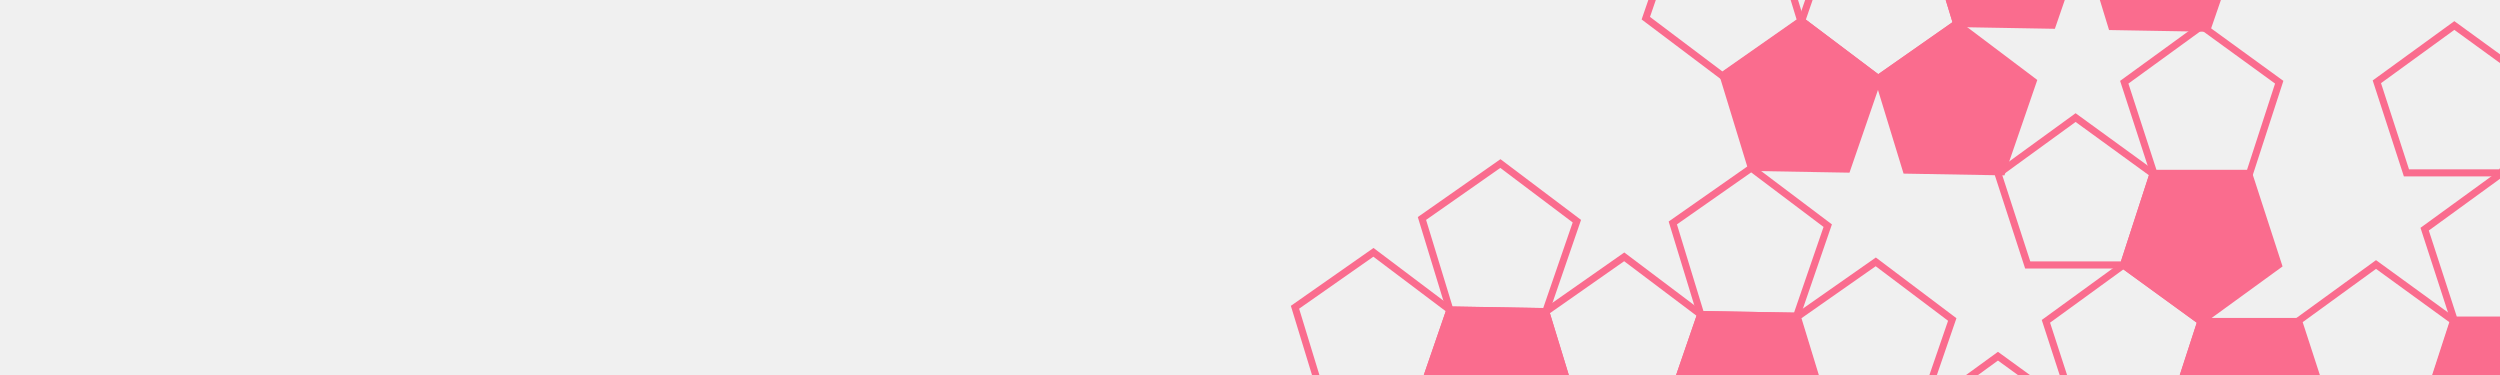
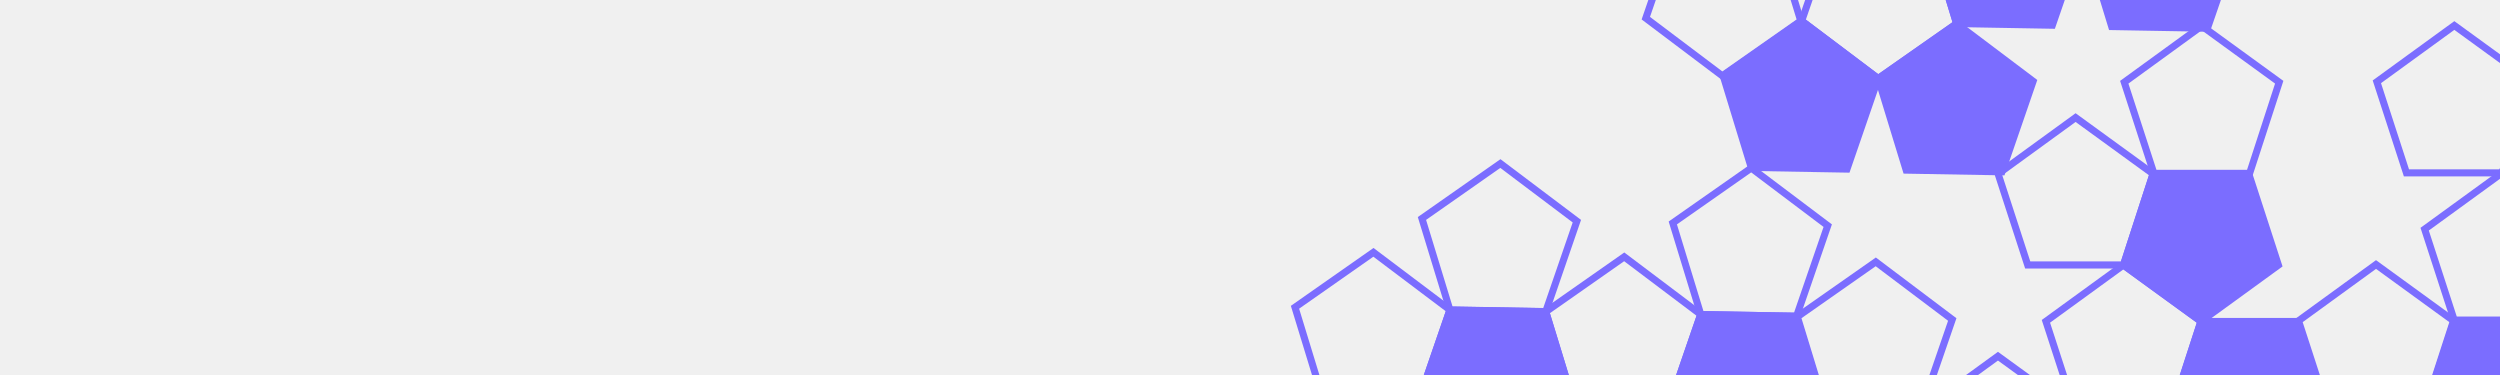
<svg xmlns="http://www.w3.org/2000/svg" width="1880" height="282" viewBox="0 0 1880 282" fill="none">
  <g clip-path="url(#clip0_325_1313)">
-     <path fill-rule="evenodd" clip-rule="evenodd" d="M1691.21 570.969L1767.1 570.969L1790.55 643.139L1729.15 687.743L1667.76 643.139L1691.21 570.969ZM1674.02 641.107L1729.15 681.165L1784.29 641.107L1763.23 576.291L1695.08 576.291L1674.02 641.107Z" fill="#FA6C8E" />
-     <path fill-rule="evenodd" clip-rule="evenodd" d="M1727.27 460.189H1803.15L1826.6 532.359L1765.21 576.963L1703.82 532.359L1727.27 460.189ZM1710.08 530.327L1765.21 570.385L1820.35 530.327L1799.29 465.511H1731.14L1710.08 530.327Z" fill="#FA6C8E" />
-     <path d="M1787.44 642.132L1845.7 684.463L1823.45 752.956H1751.43L1729.17 684.463L1787.44 642.132Z" fill="#FA6C8E" />
-     <path fill-rule="evenodd" clip-rule="evenodd" d="M1787.44 638.843L1848.83 683.447L1825.38 755.617H1749.49L1726.05 683.447L1787.44 638.843ZM1732.3 685.48L1753.36 750.296H1821.51L1842.57 685.48L1787.44 645.421L1732.3 685.48Z" fill="#FA6C8E" />
-     <path d="M1670.88 642.132L1729.15 684.463L1706.89 752.956H1634.88L1612.62 684.463L1670.88 642.132Z" fill="#FA6C8E" />
-     <path fill-rule="evenodd" clip-rule="evenodd" d="M1670.88 638.843L1732.28 683.447L1708.83 755.617H1632.94L1609.49 683.447L1670.88 638.843ZM1615.75 685.48L1636.81 750.296H1704.96L1726.02 685.48L1670.88 645.421L1615.75 685.48Z" fill="#FA6C8E" />
-     <path d="M1976.09 420.566L2034.35 462.897L2012.1 531.39H1940.08L1917.82 462.897L1976.09 420.566Z" fill="#FA6C8E" />
-     <path fill-rule="evenodd" clip-rule="evenodd" d="M1976.09 417.277L2037.48 461.88L2014.03 534.05H1938.14L1914.69 461.88L1976.09 417.277ZM1920.95 463.913L1942.01 528.729H2010.16L2031.22 463.913L1976.09 423.854L1920.95 463.913Z" fill="#FA6C8E" />
-     <path d="M1940.06 531.484L1998.33 573.815L1976.07 642.308H1904.05L1881.8 573.815L1940.06 531.484Z" fill="#FA6C8E" />
-     <path fill-rule="evenodd" clip-rule="evenodd" d="M1940.06 528.195L2001.45 572.799L1978.01 644.969H1902.12L1878.67 572.799L1940.06 528.195ZM1884.93 574.832L1905.99 639.648H1974.14L1995.2 574.832L1940.06 534.773L1884.93 574.832Z" fill="#FA6C8E" />
-     <path d="M1823.42 531.261L1881.69 573.592L1859.43 642.085H1787.41L1765.16 573.592L1823.42 531.261Z" fill="#FA6C8E" />
-     <path fill-rule="evenodd" clip-rule="evenodd" d="M1823.42 527.973L1884.81 572.576L1861.36 644.746H1785.48L1762.03 572.576L1823.42 527.973ZM1768.29 574.609L1789.35 639.425H1857.5L1878.56 574.609L1823.42 534.55L1768.29 574.609Z" fill="#FA6C8E" />
-     <path fill-rule="evenodd" clip-rule="evenodd" d="M1879.96 349.35H1955.84L1979.29 421.52L1917.9 466.124L1856.51 421.52L1879.96 349.35ZM1862.76 419.487L1917.9 459.546L1973.04 419.487L1951.98 354.671H1883.82L1862.76 419.487Z" fill="#FA6C8E" />
-     <path fill-rule="evenodd" clip-rule="evenodd" d="M1843.87 460.176H1919.75L1943.2 532.346L1881.81 576.95L1820.42 532.346L1843.87 460.176ZM1826.67 530.314L1881.81 570.372L1936.94 530.314L1915.88 465.498H1847.73L1826.67 530.314Z" fill="#FA6C8E" />
-     <path fill-rule="evenodd" clip-rule="evenodd" d="M1573.97 570.969L1649.86 570.969L1673.31 643.139L1611.91 687.743L1550.52 643.139L1573.97 570.969ZM1556.78 641.107L1611.91 681.165L1667.05 641.107L1645.99 576.291L1577.84 576.291L1556.78 641.107Z" fill="#FA6C8E" />
-     <path fill-rule="evenodd" clip-rule="evenodd" d="M1997.21 349.35H2073.1L2096.55 421.52L2035.16 466.124L1973.76 421.52L1997.21 349.35ZM1980.02 419.487L2035.16 459.546L2090.29 419.487L2069.23 354.671H2001.08L1980.02 419.487Z" fill="#FA6C8E" />
-     <path fill-rule="evenodd" clip-rule="evenodd" d="M1820.21 171.314L1881.6 126.71L1943 171.314L1919.55 243.484H1843.66L1820.21 171.314ZM1847.53 238.163H1915.68L1936.74 173.347L1881.6 133.288L1826.47 173.347L1847.53 238.163Z" fill="#FA6C8E" />
-     <path fill-rule="evenodd" clip-rule="evenodd" d="M1784.27 60.497L1845.66 15.894L1907.05 60.497L1883.6 132.668H1807.72L1784.27 60.497ZM1811.58 127.346H1879.74L1900.8 62.53L1845.66 22.471L1790.52 62.53L1811.58 127.346Z" fill="#FA6C8E" />
-     <path d="M1939.89 172.327H2011.91L2034.16 240.82L1975.9 283.151L1917.63 240.82L1939.89 172.327Z" fill="#FA6C8E" />
-     <path fill-rule="evenodd" clip-rule="evenodd" d="M1937.96 169.666H2013.84L2037.29 241.836L1975.9 286.44L1914.51 241.836L1937.96 169.666ZM1920.76 239.803L1975.9 279.862L2031.03 239.803L2009.97 174.987H1941.82L1920.76 239.803Z" fill="#FA6C8E" />
-     <path d="M1845.6 240.834H1917.61L1939.87 309.328L1881.6 351.659L1823.34 309.328L1845.6 240.834Z" fill="#FA6C8E" />
-     <path fill-rule="evenodd" clip-rule="evenodd" d="M1843.66 238.174L1919.55 238.174L1943 310.344L1881.6 354.947L1820.21 310.344L1843.66 238.174ZM1826.47 308.311L1881.6 348.37L1936.74 308.311L1915.68 243.495L1847.53 243.495L1826.47 308.311Z" fill="#FA6C8E" />
-     <path d="M1962.28 -117.81H2034.29L2056.55 -49.317L1998.29 -6.986L1940.02 -49.317L1962.28 -117.81Z" fill="#FA6C8E" />
-     <path fill-rule="evenodd" clip-rule="evenodd" d="M1960.34 -120.471L2036.23 -120.471L2059.68 -48.301L1998.29 -3.697L1936.89 -48.301L1960.34 -120.471ZM1943.15 -50.334L1998.29 -10.275L2053.42 -50.334L2032.36 -115.149L1964.21 -115.149L1943.15 -50.334Z" fill="#FA6C8E" />
-     <path d="M1998.33 -6.901H2070.35L2092.6 61.592L2034.34 103.923L1976.07 61.592L1998.33 -6.901Z" fill="#FA6C8E" />
-     <path fill-rule="evenodd" clip-rule="evenodd" d="M1996.4 -9.562L2072.28 -9.562L2095.73 62.608L2034.34 107.212L1972.95 62.608L1996.4 -9.562ZM1979.2 60.575L2034.34 100.634L2089.47 60.575L2068.41 -4.241L2000.26 -4.241L1979.2 60.575Z" fill="#FA6C8E" />
-     <path d="M1903.83 61.479H1975.85L1998.11 129.972L1939.84 172.303L1881.58 129.972L1903.83 61.479Z" fill="#FA6C8E" />
-     <path fill-rule="evenodd" clip-rule="evenodd" d="M1901.9 58.818H1977.78L2001.23 130.988L1939.84 175.592L1878.45 130.988L1901.9 58.818ZM1884.71 128.955L1939.84 169.014L1994.98 128.955L1973.92 64.139H1905.77L1884.71 128.955Z" fill="#FA6C8E" />
-     <path fill-rule="evenodd" clip-rule="evenodd" d="M1842.65 -118.922L1904.04 -163.525L1965.43 -118.922L1941.98 -46.751H1866.1L1842.65 -118.922ZM1869.96 -52.073H1938.11L1959.17 -116.889L1904.04 -156.947L1848.9 -116.889L1869.96 -52.073Z" fill="#FA6C8E" />
-     <path fill-rule="evenodd" clip-rule="evenodd" d="M1878.59 -8.047L1939.98 -52.651L2001.37 -8.047L1977.92 64.123H1902.04L1878.59 -8.047ZM1905.91 58.801H1974.06L1995.12 -6.015L1939.98 -46.073L1884.85 -6.015L1905.91 58.801Z" fill="#FA6C8E" />
-     <path fill-rule="evenodd" clip-rule="evenodd" d="M1725.36 240.226L1786.76 195.622L1848.15 240.226L1824.7 312.396H1748.81L1725.36 240.226ZM1752.68 307.074H1820.83L1841.89 242.258L1786.76 202.2L1731.62 242.258L1752.68 307.074Z" fill="#FA6C8E" />
-     <path fill-rule="evenodd" clip-rule="evenodd" d="M1937.51 -187.843L1998.9 -232.447L2060.29 -187.843L2036.84 -115.673H1960.96L1937.51 -187.843ZM1964.83 -120.995H2032.98L2054.04 -185.811L1998.9 -225.869L1943.77 -185.811L1964.83 -120.995Z" fill="#FA6C8E" />
-     <path fill-rule="evenodd" clip-rule="evenodd" d="M1348.02 819.632L1423.9 819.632L1447.35 891.802L1385.96 936.405L1324.57 891.802L1348.02 819.632ZM1330.83 889.769L1385.96 929.828L1441.1 889.769L1420.04 824.953L1351.89 824.953L1330.83 889.769Z" fill="#FA6C8E" />
-     <path fill-rule="evenodd" clip-rule="evenodd" d="M1384.08 708.851H1459.96L1483.41 781.022L1422.02 825.625L1360.63 781.022L1384.08 708.851ZM1366.88 778.989L1422.02 819.047L1477.15 778.989L1456.09 714.173H1387.94L1366.88 778.989Z" fill="#FA6C8E" />
-     <path d="M1444.24 890.794L1502.51 933.126L1480.25 1001.62H1408.24L1385.98 933.126L1444.24 890.794Z" fill="#FA6C8E" />
-     <path fill-rule="evenodd" clip-rule="evenodd" d="M1444.24 887.506L1505.64 932.109L1482.19 1004.28H1406.3L1382.85 932.109L1444.24 887.506ZM1389.11 934.142L1410.17 998.958H1478.32L1499.38 934.142L1444.24 894.083L1389.11 934.142Z" fill="#FA6C8E" />
-     <path d="M1327.69 890.794L1385.96 933.126L1363.7 1001.62H1291.68L1269.43 933.126L1327.69 890.794Z" fill="#FA6C8E" />
-     <path fill-rule="evenodd" clip-rule="evenodd" d="M1327.69 887.506L1389.08 932.109L1365.63 1004.28H1289.75L1266.3 932.109L1327.69 887.506ZM1272.56 934.142L1293.62 998.958H1361.77L1382.83 934.142L1327.69 894.083L1272.56 934.142Z" fill="#FA6C8E" />
-     <path d="M1632.89 669.228L1691.16 711.559L1668.9 780.052H1596.89L1574.63 711.559L1632.89 669.228Z" fill="#FA6C8E" />
-     <path fill-rule="evenodd" clip-rule="evenodd" d="M1632.89 665.939L1694.29 710.543L1670.84 782.713H1594.95L1571.5 710.543L1632.89 665.939ZM1577.76 712.575L1598.82 777.391H1666.97L1688.03 712.575L1632.89 672.517L1577.76 712.575Z" fill="#FA6C8E" />
-     <path d="M1596.87 780.146L1655.14 822.478L1632.88 890.971H1560.86L1538.61 822.478L1596.87 780.146Z" fill="#FA6C8E" />
-     <path fill-rule="evenodd" clip-rule="evenodd" d="M1596.87 776.858L1658.26 821.461L1634.81 893.631H1558.93L1535.48 821.461L1596.87 776.858ZM1541.74 823.494L1562.8 888.31H1630.95L1652.01 823.494L1596.87 783.435L1541.74 823.494Z" fill="#FA6C8E" />
-     <path d="M1480.23 779.924L1538.49 822.255L1516.24 890.748H1444.22L1421.97 822.255L1480.23 779.924Z" fill="#FA6C8E" />
-     <path fill-rule="evenodd" clip-rule="evenodd" d="M1480.23 776.635L1541.62 821.238L1518.17 893.408H1442.29L1418.84 821.238L1480.23 776.635ZM1425.09 823.271L1446.15 888.087H1514.31L1535.37 823.271L1480.23 783.212L1425.09 823.271Z" fill="#FA6C8E" />
-     <path fill-rule="evenodd" clip-rule="evenodd" d="M1536.77 598.012H1612.65L1636.1 670.182L1574.71 714.786L1513.32 670.182L1536.77 598.012ZM1519.57 668.15L1574.71 708.208L1629.84 668.15L1608.78 603.334H1540.63L1519.57 668.15Z" fill="#FA6C8E" />
-     <path fill-rule="evenodd" clip-rule="evenodd" d="M1500.67 708.838H1576.56L1600.01 781.009L1538.62 825.612L1477.22 781.009L1500.67 708.838ZM1483.48 778.976L1538.62 819.034L1593.75 778.976L1572.69 714.16H1504.54L1483.48 778.976Z" fill="#FA6C8E" />
-     <path fill-rule="evenodd" clip-rule="evenodd" d="M1230.78 819.632L1306.66 819.632L1330.11 891.802L1268.72 936.405L1207.33 891.802L1230.78 819.632ZM1213.59 889.769L1268.72 929.828L1323.86 889.769L1302.8 824.953L1234.65 824.953L1213.59 889.769Z" fill="#FA6C8E" />
-     <path fill-rule="evenodd" clip-rule="evenodd" d="M1654.02 598.012H1729.91L1753.36 670.182L1691.96 714.786L1630.57 670.182L1654.02 598.012ZM1636.83 668.15L1691.96 708.208L1747.1 668.15L1726.04 603.334H1657.89L1636.83 668.15Z" fill="#FA6C8E" />
-     <path fill-rule="evenodd" clip-rule="evenodd" d="M1477.02 419.976L1538.41 375.373L1599.8 419.976L1576.35 492.146H1500.47L1477.02 419.976ZM1504.34 486.825H1572.49L1593.55 422.009L1538.41 381.95L1483.28 422.009L1504.34 486.825Z" fill="#FA6C8E" />
-     <path fill-rule="evenodd" clip-rule="evenodd" d="M1441.08 309.16L1502.47 264.556L1563.86 309.16L1540.41 381.33H1464.53L1441.08 309.16ZM1468.39 376.008H1536.54L1557.6 311.192L1502.47 271.134L1447.33 311.192L1468.39 376.008Z" fill="#FA6C8E" />
-     <path d="M1596.7 420.989H1668.71L1690.97 489.482L1632.71 531.813L1574.44 489.482L1596.7 420.989Z" fill="#FA6C8E" />
-     <path fill-rule="evenodd" clip-rule="evenodd" d="M1594.76 418.328H1670.65L1694.1 490.498L1632.71 535.102L1571.31 490.498L1594.76 418.328ZM1577.57 488.466L1632.71 528.524L1687.84 488.466L1666.78 423.65H1598.63L1577.57 488.466Z" fill="#FA6C8E" />
-     <path d="M1502.4 489.497H1574.42L1596.68 557.99L1538.41 600.321L1480.15 557.99L1502.4 489.497Z" fill="#FA6C8E" />
-     <path fill-rule="evenodd" clip-rule="evenodd" d="M1500.47 486.836L1576.36 486.836L1599.8 559.006L1538.41 603.61L1477.02 559.006L1500.47 486.836ZM1483.28 556.974L1538.41 597.032L1593.55 556.974L1572.49 492.158L1504.34 492.158L1483.28 556.974Z" fill="#FA6C8E" />
-     <path d="M1619.08 130.852H1691.1L1713.36 199.345L1655.09 241.676L1596.83 199.345L1619.08 130.852Z" fill="#FA6C8E" />
-     <path fill-rule="evenodd" clip-rule="evenodd" d="M1617.15 128.191L1693.04 128.191L1716.48 200.361L1655.09 244.965L1593.7 200.361L1617.15 128.191ZM1599.96 198.329L1655.09 238.387L1710.23 198.329L1689.17 133.513L1621.02 133.513L1599.96 198.329Z" fill="#FA6C8E" />
-     <path d="M1655.14 241.761H1727.16L1749.41 310.254L1691.15 352.585L1632.88 310.254L1655.14 241.761Z" fill="#FA6C8E" />
-     <path fill-rule="evenodd" clip-rule="evenodd" d="M1653.2 239.1L1729.09 239.1L1752.54 311.27L1691.15 355.874L1629.75 311.27L1653.2 239.1ZM1636.01 309.238L1691.15 349.296L1746.28 309.238L1725.22 244.422L1657.07 244.422L1636.01 309.238Z" fill="#FA6C8E" />
-     <path d="M1560.64 310.141H1632.66L1654.91 378.634L1596.65 420.965L1538.39 378.634L1560.64 310.141Z" fill="#FA6C8E" />
-     <path fill-rule="evenodd" clip-rule="evenodd" d="M1558.71 307.48H1634.59L1658.04 379.65L1596.65 424.254L1535.26 379.65L1558.71 307.48ZM1541.51 377.618L1596.65 417.676L1651.79 377.618L1630.73 312.802H1562.57L1541.51 377.618Z" fill="#FA6C8E" />
-     <path fill-rule="evenodd" clip-rule="evenodd" d="M1499.45 129.741L1560.85 85.137L1622.24 129.741L1598.79 201.911H1522.9L1499.45 129.741ZM1526.77 196.589H1594.92L1615.98 131.773L1560.85 91.715L1505.71 131.773L1526.77 196.589Z" fill="#FA6C8E" />
-     <path fill-rule="evenodd" clip-rule="evenodd" d="M1535.4 240.615L1596.79 196.011L1658.18 240.615L1634.73 312.785H1558.85L1535.4 240.615ZM1562.71 307.464H1630.87L1651.93 242.647L1596.79 202.589L1541.65 242.647L1562.71 307.464Z" fill="#FA6C8E" />
-     <path fill-rule="evenodd" clip-rule="evenodd" d="M1382.17 488.888L1443.56 444.284L1504.96 488.888L1481.51 561.058H1405.62L1382.17 488.888ZM1409.49 555.736H1477.64L1498.7 490.92L1443.56 450.862L1388.43 490.92L1409.49 555.736Z" fill="#FA6C8E" />
-     <path fill-rule="evenodd" clip-rule="evenodd" d="M1594.32 60.819L1655.71 16.215L1717.1 60.819L1693.65 132.989H1617.77L1594.32 60.819ZM1621.63 127.668H1689.78L1710.84 62.852L1655.71 22.793L1600.57 62.852L1621.63 127.668Z" fill="#FA6C8E" />
-     <path fill-rule="evenodd" clip-rule="evenodd" d="M1032.88 186.467L1093.49 232.135L1068.78 303.885L992.907 302.561L970.721 229.992L1032.88 186.467ZM976.94 232.134L996.866 297.307L1065.01 298.497L1087.2 234.058L1032.77 193.044L976.94 232.134Z" fill="#FA6C8E" />
-     <path fill-rule="evenodd" clip-rule="evenodd" d="M1128.35 119.693L1188.95 165.362L1164.25 237.112L1088.37 235.787L1066.19 163.219L1128.35 119.693ZM1072.41 165.36L1092.33 230.534L1160.47 231.723L1182.66 167.285L1128.23 126.27L1072.41 165.36Z" fill="#FA6C8E" />
-     <path d="M1350.91 237.791L1371.96 306.662L1312.97 347.97L1255.45 304.628L1278.9 236.534L1350.91 237.791Z" fill="#FA6C8E" />
-     <path fill-rule="evenodd" clip-rule="evenodd" d="M1352.89 235.164L1375.07 307.733L1312.91 351.258L1252.31 305.59L1277.01 233.84L1352.89 235.164ZM1280.79 239.228L1258.6 303.667L1313.03 344.681L1368.85 305.591L1348.93 240.417L1280.79 239.228Z" fill="#FA6C8E" />
-     <path d="M1255.39 304.695L1276.44 373.566L1217.45 414.874L1159.93 371.532L1183.38 303.438L1255.39 304.695Z" fill="#FA6C8E" />
-     <path fill-rule="evenodd" clip-rule="evenodd" d="M1257.37 302.069L1279.55 374.637L1217.39 418.162L1156.79 372.494L1181.49 300.744L1257.37 302.069ZM1185.27 306.132L1163.08 370.571L1217.51 411.586L1273.33 372.495L1253.41 307.322L1185.27 306.132Z" fill="#FA6C8E" />
-     <path d="M1162.37 234.32L1183.42 303.191L1124.43 344.499L1066.91 301.158L1090.36 233.064L1126.36 233.692L1162.37 234.32Z" fill="#FA6C8E" />
-     <path fill-rule="evenodd" clip-rule="evenodd" d="M1164.35 231.694L1186.53 304.262L1124.37 347.788L1063.77 302.119L1088.47 230.369L1164.35 231.694ZM1092.25 235.758L1070.06 300.196L1124.49 341.211L1180.31 302.121L1160.39 236.947L1092.25 235.758Z" fill="#FA6C8E" />
-     <path fill-rule="evenodd" clip-rule="evenodd" d="M1316.99 123.063L1377.6 168.732L1352.89 240.482L1277.02 239.157L1254.83 166.589L1316.99 123.063ZM1261.05 168.73L1280.98 233.904L1349.12 235.093L1371.31 170.655L1316.88 129.64L1261.05 168.73Z" fill="#FA6C8E" />
-     <path fill-rule="evenodd" clip-rule="evenodd" d="M1221.47 189.853L1282.08 235.521L1257.37 307.271L1181.5 305.947L1159.31 233.378L1221.47 189.853ZM1165.53 235.52L1185.46 300.694L1253.6 301.883L1275.79 237.444L1221.36 196.43L1165.53 235.52Z" fill="#FA6C8E" />
-     <path fill-rule="evenodd" clip-rule="evenodd" d="M1410.64 193.63L1471.24 239.299L1446.54 311.049L1370.67 309.724L1348.48 237.156L1410.64 193.63ZM1354.7 239.297L1374.62 304.471L1442.77 305.66L1464.95 241.222L1410.52 200.207L1354.7 239.297Z" fill="#FA6C8E" />
-     <path fill-rule="evenodd" clip-rule="evenodd" d="M1376.42 -55.077L1452.3 -53.753L1474.48 18.815L1412.32 62.341L1351.72 16.673L1376.42 -55.077ZM1358.01 14.749L1412.44 55.764L1468.26 16.674L1448.34 -48.5L1380.2 -49.689L1358.01 14.749Z" fill="#FA6C8E" />
-     <path fill-rule="evenodd" clip-rule="evenodd" d="M1414.41 -165.211L1490.28 -163.887L1512.47 -91.319L1450.31 -47.793L1389.7 -93.461L1414.41 -165.211ZM1395.99 -95.385L1450.42 -54.37L1506.25 -93.46L1486.32 -158.634L1418.18 -159.823L1395.99 -95.385Z" fill="#FA6C8E" />
-     <path d="M1471.39 17.754L1528.91 61.096L1505.46 129.19L1433.46 127.933L1412.4 59.062L1471.39 17.754Z" fill="#FA6C8E" />
-     <path fill-rule="evenodd" clip-rule="evenodd" d="M1471.45 14.466L1532.05 60.134L1507.35 131.884L1431.48 130.56L1409.29 57.991L1471.45 14.466ZM1415.51 60.133L1435.43 125.306L1503.58 126.496L1525.76 62.057L1471.34 21.043L1415.51 60.133Z" fill="#FA6C8E" />
-     <path d="M1354.86 15.72L1412.37 59.062L1388.93 127.156L1316.92 125.899L1295.86 57.028L1354.86 15.72Z" fill="#FA6C8E" />
-     <path fill-rule="evenodd" clip-rule="evenodd" d="M1354.92 12.432L1415.52 58.1L1390.81 129.85L1314.94 128.525L1292.75 55.957L1354.92 12.432ZM1298.97 58.099L1318.9 123.272L1387.04 124.462L1409.23 60.023L1354.8 19.008L1298.97 58.099Z" fill="#FA6C8E" />
-     <path d="M1663.88 -200.486L1721.4 -157.145L1697.95 -89.051L1625.94 -90.308L1604.89 -159.179L1663.88 -200.486Z" fill="#FA6C8E" />
-     <path fill-rule="evenodd" clip-rule="evenodd" d="M1663.94 -203.775L1724.54 -158.107L1699.84 -86.357L1623.96 -87.681L1601.78 -160.249L1663.94 -203.775ZM1608 -158.108L1627.92 -92.934L1696.06 -91.745L1718.25 -156.183L1663.82 -197.198L1608 -158.108Z" fill="#FA6C8E" />
-     <path d="M1625.93 -90.213L1683.44 -46.872L1660 21.222L1587.99 19.965L1566.93 -48.906L1625.93 -90.213Z" fill="#FA6C8E" />
-     <path fill-rule="evenodd" clip-rule="evenodd" d="M1625.98 -93.502L1686.59 -47.834L1661.88 23.916L1586.01 22.592L1563.82 -49.976L1625.98 -93.502ZM1570.04 -47.835L1589.97 17.339L1658.11 18.528L1680.3 -45.91L1625.87 -86.925L1570.04 -47.835Z" fill="#FA6C8E" />
-     <path d="M1509.31 -92.472L1566.82 -49.13L1543.38 18.964L1471.37 17.707L1450.31 -51.164L1509.31 -92.472Z" fill="#FA6C8E" />
-     <path fill-rule="evenodd" clip-rule="evenodd" d="M1509.36 -95.76L1569.97 -50.092L1545.26 21.658L1469.39 20.334L1447.2 -52.235L1509.36 -95.76ZM1453.42 -50.093L1473.35 15.08L1541.49 16.27L1563.68 -48.169L1509.25 -89.183L1453.42 -50.093Z" fill="#FA6C8E" />
-     <path fill-rule="evenodd" clip-rule="evenodd" d="M1569.01 -273.369L1644.88 -272.045L1667.07 -199.476L1604.91 -155.951L1544.3 -201.619L1569.01 -273.369ZM1550.59 -203.542L1605.02 -162.528L1660.85 -201.618L1640.92 -266.791L1572.78 -267.981L1550.59 -203.542Z" fill="#FA6C8E" />
-     <path fill-rule="evenodd" clip-rule="evenodd" d="M1530.99 -163.189L1606.86 -161.865L1629.05 -89.297L1566.89 -45.771L1506.28 -91.439L1530.99 -163.189ZM1512.57 -93.363L1567 -52.348L1622.83 -91.438L1602.9 -156.612L1534.76 -157.801L1512.57 -93.363Z" fill="#FA6C8E" />
-     <path fill-rule="evenodd" clip-rule="evenodd" d="M1259.2 -57.123L1335.08 -55.799L1357.26 16.769L1295.1 60.295L1234.5 14.627L1259.2 -57.123ZM1240.79 12.703L1295.22 53.718L1351.04 14.628L1331.12 -50.546L1262.98 -51.735L1240.79 12.703Z" fill="#FA6C8E" />
-     <path fill-rule="evenodd" clip-rule="evenodd" d="M1686.25 -271.323L1762.12 -269.998L1784.31 -197.43L1722.15 -153.904L1661.54 -199.573L1686.25 -271.323ZM1667.83 -201.496L1722.26 -160.481L1778.09 -199.571L1758.16 -264.745L1690.02 -265.934L1667.83 -201.496Z" fill="#FA6C8E" />
+     <path fill-rule="evenodd" clip-rule="evenodd" d="M1691.21 570.969L1767.1 570.969L1790.55 643.139L1729.15 687.743L1667.76 643.139L1691.21 570.969ZM1674.02 641.107L1729.15 681.165L1784.29 641.107L1763.23 576.291L1695.08 576.291L1674.02 641.107Z" fill="#7b6dff" />
+     <path fill-rule="evenodd" clip-rule="evenodd" d="M1727.27 460.189H1803.15L1826.6 532.359L1765.21 576.963L1703.82 532.359L1727.27 460.189ZM1710.08 530.327L1765.21 570.385L1820.35 530.327L1799.29 465.511H1731.14L1710.08 530.327Z" fill="#7b6dff" />
+     <path d="M1787.44 642.132L1845.7 684.463L1823.45 752.956H1751.43L1729.17 684.463L1787.44 642.132Z" fill="#7b6dff" />
+     <path fill-rule="evenodd" clip-rule="evenodd" d="M1787.44 638.843L1848.83 683.447L1825.38 755.617H1749.49L1726.05 683.447L1787.44 638.843ZM1732.3 685.48L1753.36 750.296H1821.51L1842.57 685.48L1787.44 645.421L1732.3 685.48Z" fill="#7b6dff" />
+     <path d="M1670.88 642.132L1729.15 684.463L1706.89 752.956H1634.88L1612.62 684.463L1670.88 642.132Z" fill="#7b6dff" />
+     <path fill-rule="evenodd" clip-rule="evenodd" d="M1670.88 638.843L1732.28 683.447L1708.83 755.617H1632.94L1609.49 683.447L1670.88 638.843ZM1615.75 685.48L1636.81 750.296H1704.96L1726.02 685.48L1670.88 645.421L1615.75 685.48Z" fill="#7b6dff" />
+     <path d="M1976.09 420.566L2034.35 462.897L2012.1 531.39H1940.08L1917.82 462.897L1976.09 420.566Z" fill="#7b6dff" />
+     <path fill-rule="evenodd" clip-rule="evenodd" d="M1976.09 417.277L2037.48 461.88L2014.03 534.05H1938.14L1914.69 461.88L1976.09 417.277ZM1920.95 463.913L1942.01 528.729H2010.16L2031.22 463.913L1976.09 423.854L1920.95 463.913Z" fill="#7b6dff" />
+     <path d="M1940.06 531.484L1998.33 573.815L1976.07 642.308H1904.05L1881.8 573.815L1940.06 531.484Z" fill="#7b6dff" />
+     <path fill-rule="evenodd" clip-rule="evenodd" d="M1940.06 528.195L2001.45 572.799L1978.01 644.969H1902.12L1878.67 572.799L1940.06 528.195ZM1884.93 574.832L1905.99 639.648H1974.14L1995.2 574.832L1940.06 534.773L1884.93 574.832Z" fill="#7b6dff" />
+     <path d="M1823.42 531.261L1881.69 573.592L1859.43 642.085H1787.41L1765.16 573.592L1823.42 531.261Z" fill="#7b6dff" />
+     <path fill-rule="evenodd" clip-rule="evenodd" d="M1823.42 527.973L1884.81 572.576L1861.36 644.746H1785.48L1762.03 572.576L1823.42 527.973ZM1768.29 574.609L1789.35 639.425H1857.5L1878.56 574.609L1823.42 534.55L1768.29 574.609Z" fill="#7b6dff" />
+     <path fill-rule="evenodd" clip-rule="evenodd" d="M1879.96 349.35H1955.84L1979.29 421.52L1917.9 466.124L1856.51 421.52L1879.96 349.35ZM1862.76 419.487L1917.9 459.546L1973.04 419.487L1951.98 354.671H1883.82L1862.76 419.487Z" fill="#7b6dff" />
+     <path fill-rule="evenodd" clip-rule="evenodd" d="M1843.87 460.176H1919.75L1943.2 532.346L1881.81 576.95L1820.42 532.346L1843.87 460.176ZM1826.67 530.314L1881.81 570.372L1936.94 530.314L1915.88 465.498H1847.73L1826.67 530.314Z" fill="#7b6dff" />
+     <path fill-rule="evenodd" clip-rule="evenodd" d="M1573.97 570.969L1649.86 570.969L1673.31 643.139L1611.91 687.743L1550.52 643.139L1573.97 570.969ZM1556.78 641.107L1611.91 681.165L1667.05 641.107L1645.99 576.291L1577.84 576.291L1556.78 641.107Z" fill="#7b6dff" />
+     <path fill-rule="evenodd" clip-rule="evenodd" d="M1997.21 349.35H2073.1L2096.55 421.52L2035.16 466.124L1973.76 421.52L1997.21 349.35ZM1980.02 419.487L2035.16 459.546L2090.29 419.487L2069.23 354.671H2001.08L1980.02 419.487Z" fill="#7b6dff" />
+     <path fill-rule="evenodd" clip-rule="evenodd" d="M1820.21 171.314L1881.6 126.71L1943 171.314L1919.55 243.484H1843.66L1820.21 171.314ZM1847.53 238.163H1915.68L1936.74 173.347L1881.6 133.288L1826.47 173.347L1847.53 238.163Z" fill="#7b6dff" />
+     <path fill-rule="evenodd" clip-rule="evenodd" d="M1784.27 60.497L1845.66 15.894L1907.05 60.497L1883.6 132.668H1807.72L1784.27 60.497ZM1811.58 127.346H1879.74L1900.8 62.53L1845.66 22.471L1790.52 62.53L1811.58 127.346Z" fill="#7b6dff" />
+     <path d="M1939.89 172.327H2011.91L2034.16 240.82L1975.9 283.151L1917.63 240.82L1939.89 172.327Z" fill="#7b6dff" />
+     <path fill-rule="evenodd" clip-rule="evenodd" d="M1937.96 169.666H2013.84L2037.29 241.836L1975.9 286.44L1914.51 241.836L1937.96 169.666ZM1920.76 239.803L1975.9 279.862L2031.03 239.803L2009.97 174.987H1941.82L1920.76 239.803Z" fill="#7b6dff" />
+     <path d="M1845.6 240.834H1917.61L1939.87 309.328L1881.6 351.659L1823.34 309.328L1845.6 240.834Z" fill="#7b6dff" />
+     <path fill-rule="evenodd" clip-rule="evenodd" d="M1843.66 238.174L1919.55 238.174L1943 310.344L1881.6 354.947L1820.21 310.344L1843.66 238.174ZM1826.47 308.311L1881.6 348.37L1936.74 308.311L1915.68 243.495L1847.53 243.495L1826.47 308.311Z" fill="#7b6dff" />
+     <path d="M1962.28 -117.81H2034.29L2056.55 -49.317L1998.29 -6.986L1940.02 -49.317L1962.28 -117.81Z" fill="#7b6dff" />
+     <path fill-rule="evenodd" clip-rule="evenodd" d="M1960.34 -120.471L2036.23 -120.471L2059.68 -48.301L1998.29 -3.697L1936.89 -48.301L1960.34 -120.471ZM1943.15 -50.334L1998.29 -10.275L2053.42 -50.334L2032.36 -115.149L1964.21 -115.149L1943.15 -50.334Z" fill="#7b6dff" />
+     <path d="M1998.33 -6.901H2070.35L2092.6 61.592L2034.34 103.923L1976.07 61.592L1998.33 -6.901Z" fill="#7b6dff" />
+     <path fill-rule="evenodd" clip-rule="evenodd" d="M1996.4 -9.562L2072.28 -9.562L2095.73 62.608L2034.34 107.212L1972.95 62.608L1996.4 -9.562ZM1979.2 60.575L2034.34 100.634L2089.47 60.575L2068.41 -4.241L2000.26 -4.241L1979.2 60.575Z" fill="#7b6dff" />
+     <path d="M1903.83 61.479H1975.85L1998.11 129.972L1939.84 172.303L1881.58 129.972L1903.83 61.479Z" fill="#7b6dff" />
+     <path fill-rule="evenodd" clip-rule="evenodd" d="M1901.9 58.818H1977.78L2001.23 130.988L1939.84 175.592L1878.45 130.988L1901.9 58.818ZM1884.71 128.955L1939.84 169.014L1994.98 128.955L1973.92 64.139H1905.77L1884.71 128.955Z" fill="#7b6dff" />
+     <path fill-rule="evenodd" clip-rule="evenodd" d="M1842.65 -118.922L1904.04 -163.525L1965.43 -118.922L1941.98 -46.751H1866.1L1842.65 -118.922ZM1869.96 -52.073H1938.11L1959.17 -116.889L1904.04 -156.947L1848.9 -116.889L1869.96 -52.073Z" fill="#7b6dff" />
+     <path fill-rule="evenodd" clip-rule="evenodd" d="M1878.59 -8.047L1939.98 -52.651L2001.37 -8.047L1977.92 64.123H1902.04L1878.59 -8.047ZM1905.91 58.801H1974.06L1995.12 -6.015L1939.98 -46.073L1884.85 -6.015L1905.91 58.801Z" fill="#7b6dff" />
+     <path fill-rule="evenodd" clip-rule="evenodd" d="M1725.36 240.226L1786.76 195.622L1848.15 240.226L1824.7 312.396H1748.81L1725.36 240.226ZM1752.68 307.074H1820.83L1841.89 242.258L1786.76 202.2L1731.62 242.258L1752.68 307.074Z" fill="#7b6dff" />
+     <path fill-rule="evenodd" clip-rule="evenodd" d="M1937.51 -187.843L1998.9 -232.447L2060.29 -187.843L2036.84 -115.673H1960.96L1937.51 -187.843ZM1964.83 -120.995H2032.98L2054.04 -185.811L1998.9 -225.869L1943.77 -185.811L1964.83 -120.995Z" fill="#7b6dff" />
+     <path fill-rule="evenodd" clip-rule="evenodd" d="M1348.02 819.632L1423.9 819.632L1447.35 891.802L1385.96 936.405L1324.57 891.802L1348.02 819.632ZM1330.83 889.769L1385.96 929.828L1441.1 889.769L1420.04 824.953L1351.89 824.953L1330.83 889.769Z" fill="#7b6dff" />
+     <path fill-rule="evenodd" clip-rule="evenodd" d="M1384.08 708.851H1459.96L1483.41 781.022L1422.02 825.625L1360.63 781.022L1384.08 708.851ZM1366.88 778.989L1422.02 819.047L1477.15 778.989L1456.09 714.173H1387.94L1366.88 778.989Z" fill="#7b6dff" />
+     <path d="M1444.24 890.794L1502.51 933.126L1480.25 1001.62H1408.24L1385.98 933.126L1444.24 890.794Z" fill="#7b6dff" />
+     <path fill-rule="evenodd" clip-rule="evenodd" d="M1444.24 887.506L1505.64 932.109L1482.19 1004.28H1406.3L1382.85 932.109L1444.24 887.506ZM1389.11 934.142L1410.17 998.958H1478.32L1499.38 934.142L1444.24 894.083L1389.11 934.142Z" fill="#7b6dff" />
+     <path d="M1327.69 890.794L1385.96 933.126L1363.7 1001.62H1291.68L1269.43 933.126L1327.69 890.794Z" fill="#7b6dff" />
+     <path fill-rule="evenodd" clip-rule="evenodd" d="M1327.69 887.506L1389.08 932.109L1365.63 1004.28H1289.75L1266.3 932.109L1327.69 887.506ZM1272.56 934.142L1293.62 998.958H1361.77L1382.83 934.142L1327.69 894.083L1272.56 934.142Z" fill="#7b6dff" />
+     <path d="M1632.89 669.228L1691.16 711.559L1668.9 780.052H1596.89L1574.63 711.559L1632.89 669.228Z" fill="#7b6dff" />
+     <path fill-rule="evenodd" clip-rule="evenodd" d="M1632.89 665.939L1694.29 710.543L1670.84 782.713H1594.95L1571.5 710.543L1632.89 665.939ZM1577.76 712.575L1598.82 777.391H1666.97L1688.03 712.575L1632.89 672.517L1577.76 712.575Z" fill="#7b6dff" />
+     <path d="M1596.87 780.146L1655.14 822.478L1632.88 890.971H1560.86L1538.61 822.478L1596.87 780.146Z" fill="#7b6dff" />
+     <path fill-rule="evenodd" clip-rule="evenodd" d="M1596.87 776.858L1658.26 821.461L1634.81 893.631H1558.93L1535.48 821.461L1596.87 776.858ZM1541.74 823.494L1562.8 888.31H1630.95L1652.01 823.494L1596.87 783.435L1541.74 823.494Z" fill="#7b6dff" />
+     <path d="M1480.23 779.924L1538.49 822.255L1516.24 890.748H1444.22L1421.97 822.255L1480.23 779.924Z" fill="#7b6dff" />
+     <path fill-rule="evenodd" clip-rule="evenodd" d="M1480.23 776.635L1541.62 821.238L1518.17 893.408H1442.29L1418.84 821.238L1480.23 776.635ZM1425.09 823.271L1446.15 888.087H1514.31L1535.37 823.271L1480.23 783.212L1425.09 823.271Z" fill="#7b6dff" />
+     <path fill-rule="evenodd" clip-rule="evenodd" d="M1536.77 598.012H1612.65L1636.1 670.182L1574.71 714.786L1513.32 670.182L1536.77 598.012ZM1519.57 668.15L1574.71 708.208L1629.84 668.15L1608.78 603.334H1540.63L1519.57 668.15Z" fill="#7b6dff" />
+     <path fill-rule="evenodd" clip-rule="evenodd" d="M1500.67 708.838H1576.56L1600.01 781.009L1538.62 825.612L1477.22 781.009L1500.67 708.838ZM1483.48 778.976L1538.62 819.034L1593.75 778.976L1572.69 714.16H1504.54L1483.48 778.976Z" fill="#7b6dff" />
+     <path fill-rule="evenodd" clip-rule="evenodd" d="M1230.78 819.632L1306.66 819.632L1330.11 891.802L1268.72 936.405L1207.33 891.802L1230.78 819.632ZM1213.59 889.769L1268.72 929.828L1323.86 889.769L1302.8 824.953L1234.65 824.953L1213.59 889.769Z" fill="#7b6dff" />
+     <path fill-rule="evenodd" clip-rule="evenodd" d="M1654.02 598.012H1729.91L1753.36 670.182L1691.96 714.786L1630.57 670.182L1654.02 598.012ZM1636.83 668.15L1691.96 708.208L1747.1 668.15L1726.04 603.334H1657.89L1636.83 668.15Z" fill="#7b6dff" />
+     <path fill-rule="evenodd" clip-rule="evenodd" d="M1477.02 419.976L1538.41 375.373L1599.8 419.976L1576.35 492.146H1500.47L1477.02 419.976ZM1504.34 486.825H1572.49L1593.55 422.009L1538.41 381.95L1483.28 422.009L1504.34 486.825Z" fill="#7b6dff" />
+     <path fill-rule="evenodd" clip-rule="evenodd" d="M1441.08 309.16L1502.47 264.556L1563.86 309.16L1540.41 381.33H1464.53L1441.08 309.16ZM1468.39 376.008H1536.54L1557.6 311.192L1502.47 271.134L1447.33 311.192L1468.39 376.008Z" fill="#7b6dff" />
+     <path d="M1596.7 420.989H1668.71L1690.97 489.482L1632.71 531.813L1574.44 489.482L1596.7 420.989Z" fill="#7b6dff" />
+     <path fill-rule="evenodd" clip-rule="evenodd" d="M1594.76 418.328H1670.65L1694.1 490.498L1632.71 535.102L1571.31 490.498L1594.76 418.328ZM1577.57 488.466L1632.71 528.524L1687.84 488.466L1666.78 423.65H1598.63L1577.57 488.466Z" fill="#7b6dff" />
+     <path d="M1502.4 489.497H1574.42L1596.68 557.99L1538.41 600.321L1480.15 557.99L1502.4 489.497Z" fill="#7b6dff" />
+     <path fill-rule="evenodd" clip-rule="evenodd" d="M1500.47 486.836L1576.36 486.836L1599.8 559.006L1538.41 603.61L1477.02 559.006L1500.47 486.836ZM1483.28 556.974L1538.41 597.032L1593.55 556.974L1572.49 492.158L1504.34 492.158L1483.28 556.974Z" fill="#7b6dff" />
+     <path d="M1619.08 130.852H1691.1L1713.36 199.345L1655.09 241.676L1596.83 199.345L1619.08 130.852Z" fill="#7b6dff" />
+     <path fill-rule="evenodd" clip-rule="evenodd" d="M1617.15 128.191L1693.04 128.191L1716.48 200.361L1655.09 244.965L1593.7 200.361L1617.15 128.191ZM1599.96 198.329L1655.09 238.387L1710.23 198.329L1689.17 133.513L1621.02 133.513L1599.96 198.329Z" fill="#7b6dff" />
+     <path d="M1655.14 241.761H1727.16L1749.41 310.254L1691.15 352.585L1632.88 310.254L1655.14 241.761Z" fill="#7b6dff" />
+     <path fill-rule="evenodd" clip-rule="evenodd" d="M1653.2 239.1L1729.09 239.1L1752.54 311.27L1691.15 355.874L1629.75 311.27L1653.2 239.1ZM1636.01 309.238L1691.15 349.296L1746.28 309.238L1725.22 244.422L1657.07 244.422L1636.01 309.238Z" fill="#7b6dff" />
+     <path d="M1560.64 310.141H1632.66L1654.91 378.634L1596.65 420.965L1538.39 378.634L1560.64 310.141Z" fill="#7b6dff" />
+     <path fill-rule="evenodd" clip-rule="evenodd" d="M1558.71 307.48H1634.59L1658.04 379.65L1596.65 424.254L1535.26 379.65L1558.71 307.48ZM1541.51 377.618L1596.65 417.676L1651.79 377.618L1630.73 312.802H1562.57L1541.51 377.618Z" fill="#7b6dff" />
+     <path fill-rule="evenodd" clip-rule="evenodd" d="M1499.45 129.741L1560.85 85.137L1622.24 129.741L1598.79 201.911H1522.9L1499.45 129.741ZM1526.77 196.589H1594.92L1615.98 131.773L1560.85 91.715L1505.71 131.773L1526.77 196.589Z" fill="#7b6dff" />
+     <path fill-rule="evenodd" clip-rule="evenodd" d="M1535.4 240.615L1596.79 196.011L1658.18 240.615L1634.73 312.785H1558.85L1535.4 240.615ZM1562.71 307.464H1630.87L1651.93 242.647L1596.79 202.589L1541.65 242.647L1562.71 307.464Z" fill="#7b6dff" />
+     <path fill-rule="evenodd" clip-rule="evenodd" d="M1382.17 488.888L1443.56 444.284L1504.96 488.888L1481.51 561.058H1405.62L1382.17 488.888ZM1409.49 555.736H1477.64L1498.7 490.92L1443.56 450.862L1388.43 490.92L1409.49 555.736Z" fill="#7b6dff" />
+     <path fill-rule="evenodd" clip-rule="evenodd" d="M1594.32 60.819L1655.71 16.215L1717.1 60.819L1693.65 132.989H1617.77L1594.32 60.819ZM1621.63 127.668H1689.78L1710.84 62.852L1655.71 22.793L1600.57 62.852L1621.63 127.668Z" fill="#7b6dff" />
+     <path fill-rule="evenodd" clip-rule="evenodd" d="M1032.88 186.467L1093.49 232.135L1068.78 303.885L992.907 302.561L970.721 229.992L1032.88 186.467ZM976.94 232.134L996.866 297.307L1065.01 298.497L1087.2 234.058L1032.77 193.044L976.94 232.134Z" fill="#7b6dff" />
+     <path fill-rule="evenodd" clip-rule="evenodd" d="M1128.35 119.693L1188.95 165.362L1164.25 237.112L1088.37 235.787L1066.19 163.219L1128.35 119.693ZM1072.41 165.36L1092.33 230.534L1160.47 231.723L1182.66 167.285L1128.23 126.27L1072.41 165.36Z" fill="#7b6dff" />
+     <path d="M1350.91 237.791L1371.96 306.662L1312.97 347.97L1255.45 304.628L1278.9 236.534L1350.91 237.791Z" fill="#7b6dff" />
+     <path fill-rule="evenodd" clip-rule="evenodd" d="M1352.89 235.164L1375.07 307.733L1312.91 351.258L1252.31 305.59L1277.01 233.84L1352.89 235.164ZM1280.79 239.228L1258.6 303.667L1313.03 344.681L1368.85 305.591L1348.93 240.417L1280.79 239.228Z" fill="#7b6dff" />
+     <path d="M1255.39 304.695L1276.44 373.566L1217.45 414.874L1159.93 371.532L1183.38 303.438L1255.39 304.695Z" fill="#7b6dff" />
+     <path fill-rule="evenodd" clip-rule="evenodd" d="M1257.37 302.069L1279.55 374.637L1217.39 418.162L1156.79 372.494L1181.49 300.744L1257.37 302.069ZM1185.27 306.132L1163.08 370.571L1217.51 411.586L1273.33 372.495L1253.41 307.322L1185.27 306.132Z" fill="#7b6dff" />
+     <path d="M1162.37 234.32L1183.42 303.191L1124.43 344.499L1066.91 301.158L1090.36 233.064L1126.36 233.692L1162.37 234.32Z" fill="#7b6dff" />
+     <path fill-rule="evenodd" clip-rule="evenodd" d="M1164.35 231.694L1186.53 304.262L1124.37 347.788L1063.77 302.119L1088.47 230.369L1164.35 231.694ZM1092.25 235.758L1070.06 300.196L1124.49 341.211L1180.31 302.121L1160.39 236.947L1092.25 235.758Z" fill="#7b6dff" />
+     <path fill-rule="evenodd" clip-rule="evenodd" d="M1316.99 123.063L1377.6 168.732L1352.89 240.482L1277.02 239.157L1254.83 166.589L1316.99 123.063ZM1261.05 168.73L1280.98 233.904L1349.12 235.093L1371.31 170.655L1316.88 129.64L1261.05 168.73Z" fill="#7b6dff" />
+     <path fill-rule="evenodd" clip-rule="evenodd" d="M1221.47 189.853L1282.08 235.521L1257.37 307.271L1181.5 305.947L1159.31 233.378L1221.47 189.853ZM1165.53 235.52L1185.46 300.694L1253.6 301.883L1275.79 237.444L1221.36 196.43L1165.53 235.52Z" fill="#7b6dff" />
+     <path fill-rule="evenodd" clip-rule="evenodd" d="M1410.64 193.63L1471.24 239.299L1446.54 311.049L1370.67 309.724L1348.48 237.156L1410.64 193.63ZM1354.7 239.297L1374.62 304.471L1442.77 305.66L1464.95 241.222L1410.52 200.207L1354.7 239.297Z" fill="#7b6dff" />
+     <path fill-rule="evenodd" clip-rule="evenodd" d="M1376.42 -55.077L1452.3 -53.753L1474.48 18.815L1412.32 62.341L1351.72 16.673L1376.42 -55.077ZM1358.01 14.749L1412.44 55.764L1468.26 16.674L1448.34 -48.5L1380.2 -49.689L1358.01 14.749Z" fill="#7b6dff" />
+     <path fill-rule="evenodd" clip-rule="evenodd" d="M1414.41 -165.211L1490.28 -163.887L1512.47 -91.319L1450.31 -47.793L1389.7 -93.461L1414.41 -165.211ZM1395.99 -95.385L1450.42 -54.37L1506.25 -93.46L1486.32 -158.634L1418.18 -159.823L1395.99 -95.385Z" fill="#7b6dff" />
+     <path d="M1471.39 17.754L1528.91 61.096L1505.46 129.19L1433.46 127.933L1412.4 59.062L1471.39 17.754Z" fill="#7b6dff" />
+     <path fill-rule="evenodd" clip-rule="evenodd" d="M1471.45 14.466L1532.05 60.134L1507.35 131.884L1431.48 130.56L1409.29 57.991L1471.45 14.466ZM1415.51 60.133L1435.43 125.306L1503.58 126.496L1525.76 62.057L1471.34 21.043L1415.51 60.133Z" fill="#7b6dff" />
+     <path d="M1354.86 15.72L1412.37 59.062L1388.93 127.156L1316.92 125.899L1295.86 57.028L1354.86 15.72Z" fill="#7b6dff" />
+     <path fill-rule="evenodd" clip-rule="evenodd" d="M1354.92 12.432L1415.52 58.1L1390.81 129.85L1314.94 128.525L1292.75 55.957L1354.92 12.432ZM1298.97 58.099L1318.9 123.272L1387.04 124.462L1409.23 60.023L1354.8 19.008L1298.97 58.099Z" fill="#7b6dff" />
+     <path d="M1663.88 -200.486L1721.4 -157.145L1697.95 -89.051L1625.94 -90.308L1604.89 -159.179L1663.88 -200.486Z" fill="#7b6dff" />
+     <path fill-rule="evenodd" clip-rule="evenodd" d="M1663.94 -203.775L1724.54 -158.107L1699.84 -86.357L1623.96 -87.681L1601.78 -160.249L1663.94 -203.775ZM1608 -158.108L1627.92 -92.934L1696.06 -91.745L1718.25 -156.183L1663.82 -197.198L1608 -158.108Z" fill="#7b6dff" />
+     <path d="M1625.93 -90.213L1683.44 -46.872L1660 21.222L1587.99 19.965L1566.93 -48.906L1625.93 -90.213Z" fill="#7b6dff" />
+     <path fill-rule="evenodd" clip-rule="evenodd" d="M1625.98 -93.502L1686.59 -47.834L1661.88 23.916L1586.01 22.592L1563.82 -49.976L1625.98 -93.502ZM1570.04 -47.835L1589.97 17.339L1658.11 18.528L1680.3 -45.91L1625.87 -86.925L1570.04 -47.835Z" fill="#7b6dff" />
+     <path d="M1509.31 -92.472L1566.82 -49.13L1543.38 18.964L1471.37 17.707L1450.31 -51.164L1509.31 -92.472Z" fill="#7b6dff" />
+     <path fill-rule="evenodd" clip-rule="evenodd" d="M1509.36 -95.76L1569.97 -50.092L1545.26 21.658L1469.39 20.334L1447.2 -52.235L1509.36 -95.76ZM1453.42 -50.093L1473.35 15.08L1541.49 16.27L1563.68 -48.169L1509.25 -89.183L1453.42 -50.093Z" fill="#7b6dff" />
+     <path fill-rule="evenodd" clip-rule="evenodd" d="M1569.01 -273.369L1644.88 -272.045L1667.07 -199.476L1604.91 -155.951L1544.3 -201.619L1569.01 -273.369ZM1550.59 -203.542L1605.02 -162.528L1660.85 -201.618L1640.92 -266.791L1572.78 -267.981L1550.59 -203.542Z" fill="#7b6dff" />
+     <path fill-rule="evenodd" clip-rule="evenodd" d="M1530.99 -163.189L1606.86 -161.865L1629.05 -89.297L1566.89 -45.771L1506.28 -91.439L1530.99 -163.189ZM1512.57 -93.363L1567 -52.348L1622.83 -91.438L1602.9 -156.612L1534.76 -157.801L1512.57 -93.363Z" fill="#7b6dff" />
+     <path fill-rule="evenodd" clip-rule="evenodd" d="M1259.2 -57.123L1335.08 -55.799L1357.26 16.769L1295.1 60.295L1234.5 14.627L1259.2 -57.123ZM1240.79 12.703L1295.22 53.718L1351.04 14.628L1331.12 -50.546L1262.98 -51.735L1240.79 12.703Z" fill="#7b6dff" />
+     <path fill-rule="evenodd" clip-rule="evenodd" d="M1686.25 -271.323L1762.12 -269.998L1784.31 -197.43L1722.15 -153.904L1661.54 -199.573L1686.25 -271.323ZM1667.83 -201.496L1722.26 -160.481L1778.09 -199.571L1758.16 -264.745L1690.02 -265.934L1667.83 -201.496Z" fill="#7b6dff" />
  </g>
  <defs>
    <clipPath id="clip0_325_1313">
      <rect width="1880" height="282" fill="white" />
    </clipPath>
  </defs>
</svg>
